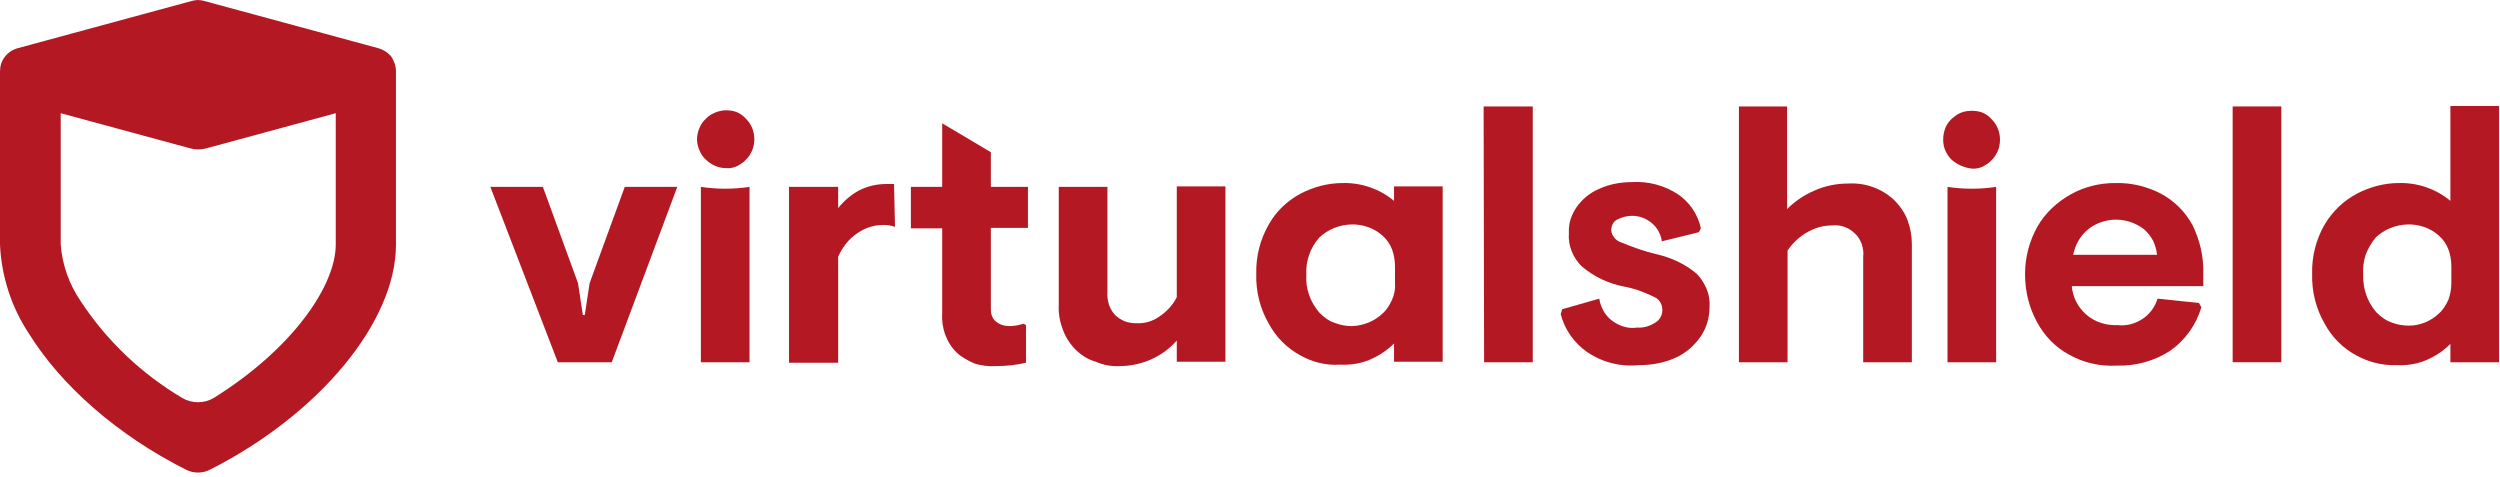
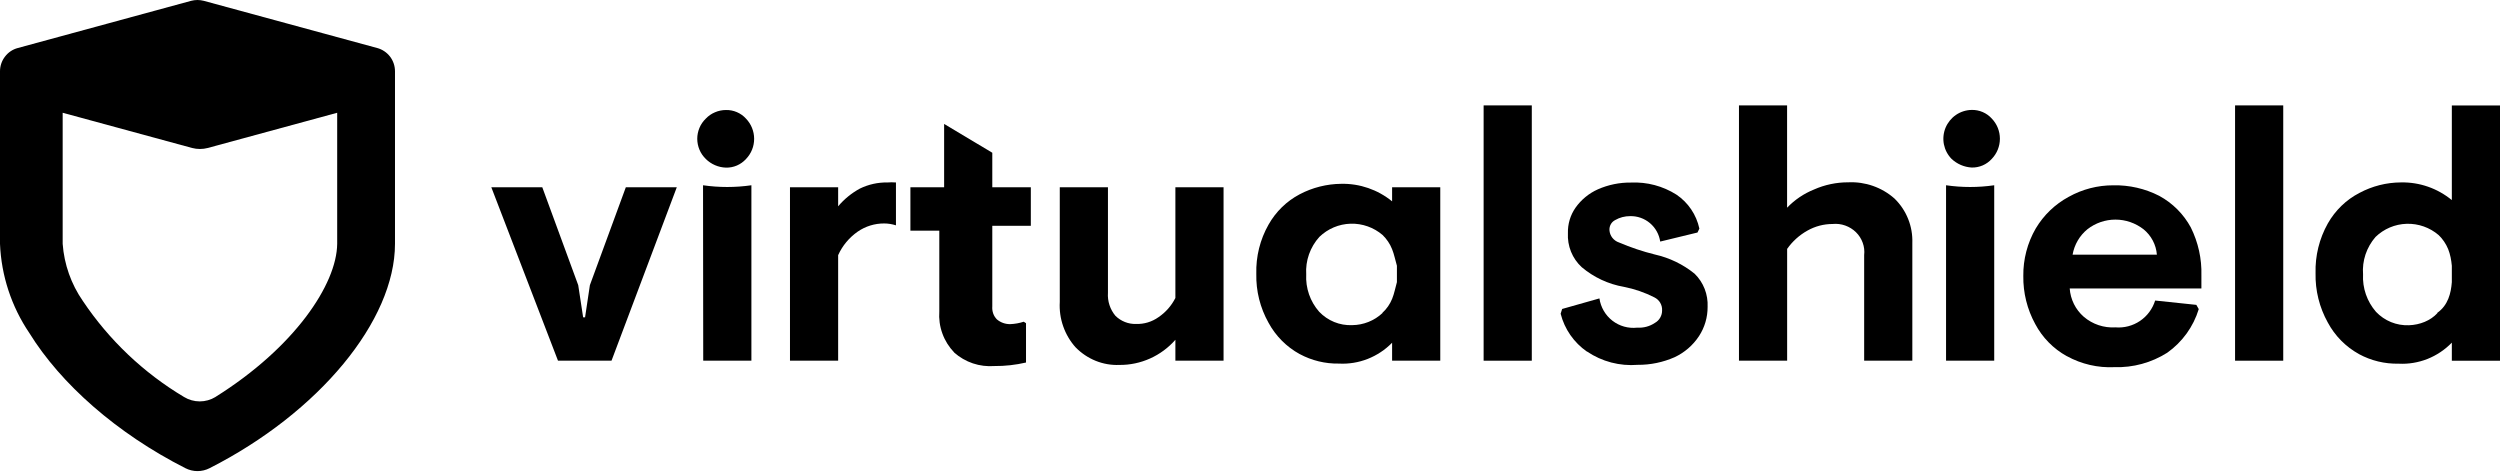
- <svg xmlns="http://www.w3.org/2000/svg" version="1.1" id="Layer_1" x="0px" y="0px" viewBox="0 0 519 99" style="enable-background:new 0 0 519 99;" xml:space="preserve">
-   <style type="text/css">
- 	.st0{fill:#B41823;}
- </style>
-   <g>
-     <path class="st0" d="M78.5,10L42.4,0.2C42,0.1,41.5,0,41.1,0c-0.4,0-0.9,0.1-1.3,0.2L3.7,10c-1.1,0.3-2,0.9-2.7,1.8   c-0.7,0.9-1,1.9-1,3.1v35.9c0.3,6.6,2.4,13.1,6.1,18.6c6.6,10.6,18.2,20.9,32.5,28.1c0.8,0.4,1.6,0.6,2.5,0.6s1.7-0.2,2.5-0.6   c22.7-11.5,38.6-30.7,38.6-46.7V14.8c0-1.1-0.4-2.2-1-3.1C80.5,10.9,79.6,10.3,78.5,10z M44.4,82.6c-1,0.6-2.1,0.9-3.3,0.9   c-1.2,0-2.3-0.3-3.3-0.9c-8.4-5-15.6-11.8-21-20c-2.4-3.5-3.9-7.6-4.2-11.9V23.5l26.9,7.3c1.1,0.3,2.2,0.3,3.3,0l26.9-7.3v27.3   C69.7,59.2,60.9,72.3,44.4,82.6z" />
-     <path class="st0" d="M101.8,38.8h10.9l7.3,20l1,6.6h0.4l1-6.6l7.3-20h10.9L127,75.2h-11.2L101.8,38.8z" />
-     <path class="st0" d="M198.6,73.2c-1.1-1.1-1.9-2.4-2.4-3.8c-0.5-1.4-0.7-2.9-0.6-4.5V47.4h-6.5v-8.6h6.5V25.6l10.1,6v7.2h7.7v8.5   h-7.7V64c0,0.5,0,1,0.2,1.5c0.2,0.5,0.4,0.9,0.8,1.2c0.8,0.7,1.8,1,2.9,1c1,0,1.9-0.2,2.9-0.5l0.5,0.3v7.8   c-2.1,0.5-4.2,0.7-6.3,0.7c-1.5,0.1-2.9-0.1-4.3-0.5C201,74.9,199.7,74.2,198.6,73.2z" />
-     <path class="st0" d="M223.1,72.4c-1.2-1.3-2.1-2.8-2.6-4.4c-0.6-1.6-0.8-3.4-0.7-5.1V38.8h10.1v21.9c-0.1,0.9,0.1,1.7,0.3,2.5   c0.3,0.8,0.7,1.6,1.3,2.2c0.6,0.6,1.3,1,2,1.3c0.8,0.3,1.6,0.4,2.4,0.4c1.7,0.1,3.4-0.4,4.8-1.4c1.5-1,2.8-2.4,3.6-4v-23h10.1v36.4   h-10.1v-4.4c-1.5,1.7-3.3,3-5.3,3.9c-2,0.9-4.3,1.4-6.5,1.4c-1.7,0.1-3.4-0.2-5-0.9C225.7,74.6,224.3,73.6,223.1,72.4z" />
-     <path class="st0" d="M270,73.8c-2.8-1.5-5.1-3.8-6.6-6.6c-1.8-3.1-2.7-6.7-2.6-10.3c-0.1-3.6,0.8-7.2,2.6-10.3   c1.5-2.7,3.8-4.9,6.6-6.4c2.7-1.4,5.7-2.2,8.7-2.2c3.9-0.1,7.7,1.2,10.7,3.7v-3h10.1v36.4h-10.1v-3.8c-1.5,1.5-3.2,2.6-5.1,3.4   c-1.9,0.8-4,1.1-6.1,1C275.3,75.9,272.5,75.2,270,73.8z M287,65.1c0.9-0.8,1.5-1.8,2-2.9s0.7-2.3,0.6-3.5v-3.4   c0-1.2-0.2-2.4-0.6-3.5c-0.4-1.1-1.1-2.1-2-2.9c-1.8-1.6-4.2-2.4-6.6-2.3c-2.4,0.1-4.7,1-6.5,2.7c-0.9,1-1.7,2.3-2.1,3.6   c-0.5,1.3-0.7,2.8-0.6,4.2c-0.2,2.8,0.8,5.6,2.7,7.8c0.9,0.9,1.9,1.7,3.1,2.1c1.2,0.5,2.5,0.7,3.7,0.7   C283.1,67.6,285.3,66.7,287,65.1L287,65.1z" />
-     <path class="st0" d="M308,22.1h10.2v53.1h-10.1L308,22.1L308,22.1z" />
-     <path class="st0" d="M329.5,73.1c-2.7-1.9-4.7-4.7-5.5-7.9l0.3-1l7.7-2.2c0.3,1.8,1.2,3.5,2.7,4.6c1.5,1.1,3.3,1.7,5.2,1.4   c1.3,0.1,2.6-0.3,3.7-1c0.5-0.3,0.8-0.6,1.1-1.1c0.3-0.5,0.4-1,0.4-1.5c0-0.6-0.1-1.1-0.4-1.6c-0.3-0.5-0.7-0.9-1.2-1.1   c-2-1-4.1-1.8-6.3-2.2c-3.2-0.6-6.2-2-8.7-4.1c-1-0.9-1.7-2-2.2-3.2c-0.5-1.2-0.7-2.5-0.6-3.9c-0.1-1.9,0.5-3.7,1.6-5.3   c1.2-1.7,2.8-3,4.7-3.8c2.2-1,4.5-1.4,6.9-1.4c3.3-0.2,6.6,0.7,9.4,2.5c2.4,1.6,4.2,4.2,4.8,7.1l-0.4,0.8l-7.7,1.9   c-0.2-1.5-1-2.9-2.1-3.8c-1.2-1-2.6-1.5-4.1-1.5c-1.1,0-2.1,0.3-3.1,0.8c-0.4,0.2-0.7,0.5-0.9,0.9c-0.2,0.4-0.3,0.8-0.3,1.2   c0,0.6,0.2,1.1,0.6,1.6c0.4,0.5,0.8,0.8,1.4,1c2.4,1,4.9,1.9,7.5,2.5c3,0.7,5.8,2,8.2,4c0.9,0.9,1.6,2,2.1,3.2   c0.5,1.2,0.7,2.5,0.6,3.7c0,2.2-0.6,4.3-1.8,6.1c-1.3,1.9-3,3.4-5.1,4.4c-2.4,1.1-5,1.6-7.7,1.6C336.3,76.2,332.6,75.2,329.5,73.1z   " />
-     <path class="st0" d="M360.8,22.1H371v21.3c1.6-1.6,3.5-2.9,5.6-3.8c2.2-1,4.6-1.5,7.1-1.5c3.5-0.2,6.9,1,9.5,3.4   c1.2,1.2,2.2,2.6,2.8,4.2c0.6,1.6,0.9,3.3,0.9,5v24.5h-10.1V53.3c0.1-0.9,0-1.7-0.3-2.6c-0.3-0.8-0.7-1.6-1.4-2.2   c-0.6-0.6-1.3-1.1-2.2-1.4c-0.8-0.3-1.7-0.4-2.6-0.3c-1.8,0-3.5,0.5-5.1,1.4c-1.6,0.9-3,2.2-4.1,3.8v23.2H361V22.1H360.8z" />
-     <path class="st0" d="M405.1,33.1c-0.8-0.8-1.4-1.9-1.6-3c-0.2-1.1-0.1-2.3,0.3-3.4c0.4-1.1,1.2-2,2.2-2.7c1-0.7,2.1-1,3.3-1   c0.8,0,1.6,0.1,2.3,0.4c0.7,0.3,1.4,0.8,1.9,1.4c1.1,1.1,1.7,2.6,1.7,4.2c0,1.6-0.6,3.1-1.7,4.2c-0.5,0.6-1.2,1-1.9,1.4   c-0.7,0.3-1.5,0.5-2.3,0.4C407.8,34.8,406.3,34.2,405.1,33.1z M404.3,38.8c3.4,0.5,6.8,0.5,10.1,0v36.4h-10.1V38.8z" />
-     <path class="st0" d="M429.5,73.6c-2.8-1.5-5.1-3.9-6.6-6.7c-1.7-3.1-2.5-6.5-2.5-10c0-3.5,0.9-6.9,2.6-9.9c1.6-2.8,4-5,6.8-6.6   c2.8-1.6,6-2.4,9.3-2.4c3.3-0.1,6.6,0.7,9.5,2.2c2.8,1.5,5.1,3.8,6.6,6.6c1.5,3.1,2.3,6.5,2.2,9.9v2.7h-27.3   c0.1,1.1,0.4,2.2,0.9,3.2c0.5,1,1.2,1.9,2.1,2.7c1.8,1.6,4.2,2.3,6.6,2.2c1.8,0.2,3.6-0.3,5.1-1.3c1.5-1,2.6-2.5,3.1-4.2l8.6,0.9   l0.5,0.9c-1.1,3.7-3.4,6.9-6.6,9.1c-3.3,2.1-7.1,3.1-10.9,3C435.9,76.1,432.5,75.3,429.5,73.6z M447.8,52.9c-0.1-1-0.4-2-0.8-2.9   c-0.5-0.9-1.1-1.7-1.9-2.4c-1.7-1.3-3.7-2-5.8-2c-2.1,0-4.2,0.7-5.8,2c-1.6,1.3-2.7,3.2-3.1,5.3H447.8z" />
-     <path class="st0" d="M463.5,22.1h10.1v53.1h-10.1V22.1z" />
-     <path class="st0" d="M489.2,73.8c-2.8-1.5-5.1-3.8-6.6-6.6c-1.8-3.1-2.7-6.7-2.6-10.3c-0.1-3.6,0.8-7.2,2.6-10.3   c1.6-2.7,3.9-4.9,6.7-6.4c2.7-1.4,5.7-2.2,8.7-2.2c3.9-0.1,7.7,1.2,10.7,3.7V22h10.1v53.2h-10.1v-3.8c-1.5,1.5-3.2,2.6-5.1,3.4   c-1.9,0.8-4,1.1-6.1,1C494.6,75.9,491.8,75.2,489.2,73.8z M506.3,65.1c0.9-0.8,1.5-1.8,2-2.9c0.4-1.1,0.6-2.3,0.6-3.5v-3.4   c0-1.2-0.2-2.4-0.6-3.5c-0.4-1.1-1.1-2.1-2-2.9c-1.8-1.6-4.2-2.4-6.6-2.3c-2.4,0.1-4.7,1-6.5,2.7c-0.9,1.1-1.6,2.3-2.1,3.6   c-0.4,1.3-0.6,2.7-0.5,4.1c-0.1,2.8,0.8,5.6,2.7,7.8c0.9,0.9,1.9,1.7,3.1,2.1c1.2,0.5,2.4,0.7,3.7,0.7   C502.4,67.6,504.6,66.7,506.3,65.1L506.3,65.1z" />
-     <path class="st0" d="M185.6,38.2c-0.5,0-1.1,0-1.6,0c-1.9,0-3.8,0.4-5.6,1.3c-1.7,0.9-3.2,2.2-4.4,3.7v-4.4h-10.2v36.5H174V53.3   c0.9-2,2.2-3.7,4-4.9c1.6-1.1,3.4-1.7,5.4-1.7c0.8,0,1.6,0.1,2.4,0.4L185.6,38.2L185.6,38.2z" />
-     <path class="st0" d="M146.5,33.1c-0.6-0.5-1-1.2-1.3-1.9c-0.3-0.7-0.5-1.5-0.5-2.3s0.2-1.6,0.5-2.3c0.3-0.7,0.7-1.4,1.3-1.9   c0.5-0.6,1.2-1,1.9-1.3c0.7-0.3,1.5-0.5,2.3-0.5c0.8,0,1.6,0.1,2.3,0.4c0.7,0.3,1.4,0.8,1.9,1.4c1.1,1.1,1.7,2.6,1.7,4.2   c0,1.6-0.6,3.1-1.7,4.2c-0.5,0.6-1.2,1-1.9,1.4c-0.7,0.3-1.5,0.5-2.3,0.4C149.1,34.9,147.6,34.2,146.5,33.1z M145.5,38.8   c3.4,0.5,6.8,0.5,10.1,0v36.4h-10.1L145.5,38.8z" />
+ <svg xmlns="http://www.w3.org/2000/svg" id="Layer_2" data-name="Layer 2" viewBox="0 0 519 97.81">
+   <g id="Layer_1-2" data-name="Layer 1">
+     <path d="m78.31,9.97L42.3.17c-.43-.11-.87-.17-1.31-.17-.44,0-.88.06-1.31.17L3.69,9.97c-1.06.28-2,.91-2.66,1.79C.36,12.63,0,13.7,0,14.8v35.82c.27,6.62,2.38,13.03,6.09,18.51,6.54,10.58,18.15,20.83,32.39,28.06.78.4,1.64.61,2.52.61s1.74-.21,2.52-.61c22.67-11.52,38.48-30.6,38.48-46.58V14.8c0-1.1-.36-2.17-1.02-3.04-.67-.87-1.6-1.5-2.66-1.79Zm-33.57,72.44c-.99.6-2.12.92-3.27.92s-2.29-.32-3.27-.92c-8.39-5-15.56-11.81-21-19.93-2.43-3.5-3.88-7.6-4.19-11.86v-27.21l26.87,7.31c1.07.28,2.19.28,3.25,0l26.87-7.31v27.21c-.09,8.4-8.86,21.52-25.26,31.78Z" />
+     <path d="m102,38.88h10.58l7.46,20.32,1.02,6.68h.4l1-6.68,7.46-20.32h10.58l-13.55,36h-11.11l-13.84-36Z" />
+     <path d="m198.1,73.18c-1.09-1.13-1.93-2.47-2.46-3.94-.54-1.47-.75-3.04-.64-4.61v-16.75h-6v-9h7v-13.15l10,5.98v7.17h8v8h-8v16.72c-.04.49.02.99.18,1.46.16.47.43.89.77,1.24.79.67,1.78,1.01,2.79.99.95-.04,1.89-.21,2.79-.5l.47.31v8.16c-2.15.5-4.36.75-6.57.73-1.5.11-3.02-.07-4.45-.55-1.43-.48-2.75-1.24-3.88-2.24Z" />
+     <path d="m223.31,72.13c-1.14-1.27-2.02-2.76-2.59-4.39-.57-1.62-.81-3.34-.71-5.05v-23.81h10v21.91c-.06.86.05,1.73.32,2.55.27.82.69,1.58,1.24,2.23.57.56,1.24.99,1.97,1.28.73.29,1.52.43,2.3.4,1.66.06,3.29-.43,4.66-1.4,1.48-1,2.69-2.37,3.51-3.99v-22.99h10v36h-10v-4.33c-1.45,1.65-3.24,2.98-5.25,3.88-2,.9-4.17,1.36-6.37,1.34-1.68.07-3.36-.22-4.92-.85-1.56-.63-2.98-1.58-4.16-2.79Z" />
+     <path d="m269.82,73.51c-2.73-1.49-4.98-3.75-6.47-6.5-1.74-3.09-2.62-6.6-2.54-10.16-.1-3.58.78-7.12,2.54-10.22,1.51-2.68,3.75-4.87,6.47-6.3,2.66-1.4,5.62-2.14,8.62-2.17,3.84-.08,7.58,1.21,10.56,3.64v-2.92h10v36h-10v-3.73c-1.43,1.47-3.16,2.61-5.06,3.36-1.91.75-3.95,1.08-5.99.97-2.83.05-5.63-.63-8.12-1.97Zm17.18-8.58c.89-.81,1.56-1.8,2.01-2.9s.65-2.27.99-3.46v-3.4c-.35-1.18-.56-2.36-1.01-3.46-.44-1.1-1.11-2.09-1.96-2.92-1.84-1.58-4.21-2.42-6.64-2.35-2.43.07-4.74,1.05-6.49,2.74-.95,1.05-1.68,2.28-2.15,3.61-.47,1.34-.67,2.75-.58,4.17-.15,2.84.81,5.63,2.69,7.76.88.92,1.94,1.65,3.12,2.13,1.18.48,2.45.7,3.72.65,2.34-.02,4.59-.91,6.29-2.5v-.09Z" />
+     <path d="m307.91,21.88h10.09v53h-10V21.88h-.09Z" />
+     <path d="m329.46,73c-2.71-1.87-4.66-4.67-5.47-7.87l.31-.99,7.74-2.19c.27,1.83,1.23,3.49,2.7,4.63,1.46,1.13,3.31,1.65,5.15,1.44,1.3.08,2.59-.26,3.67-.99.46-.26.84-.63,1.1-1.09.26-.46.4-.97.39-1.5.03-.56-.11-1.11-.39-1.59-.28-.48-.7-.86-1.2-1.11-2-1.02-4.14-1.76-6.34-2.19-3.23-.56-6.24-1.97-8.75-4.08-.97-.89-1.73-1.99-2.23-3.22-.49-1.22-.71-2.54-.64-3.86-.05-1.88.5-3.72,1.57-5.26,1.18-1.67,2.79-3,4.66-3.83,2.16-.95,4.5-1.43,6.87-1.4,3.32-.15,6.61.72,9.42,2.5,2.44,1.64,4.15,4.17,4.77,7.06l-.39.81-7.74,1.88c-.22-1.49-.98-2.86-2.13-3.83-1.15-.97-2.62-1.49-4.13-1.45-1.08,0-2.15.27-3.08.81-.38.19-.7.49-.91.86-.21.37-.31.79-.29,1.22.03.58.24,1.14.6,1.6.36.46.84.8,1.39.98,2.42,1.03,4.91,1.87,7.46,2.5,3.02.68,5.84,2.04,8.24,3.99.91.89,1.62,1.97,2.08,3.15.46,1.19.67,2.46.61,3.73.01,2.16-.61,4.27-1.79,6.07-1.25,1.9-3.01,3.42-5.07,4.38-2.41,1.06-5.02,1.6-7.65,1.58-3.72.3-7.43-.67-10.52-2.76Z" />
+     <path d="m360.81,21.88h10.19v21.24c1.57-1.64,3.48-2.93,5.59-3.78,2.24-.99,4.66-1.5,7.11-1.49,3.52-.17,6.97,1.04,9.6,3.37,1.23,1.2,2.2,2.64,2.83,4.23.64,1.59.93,3.3.87,5.01v24.41h-10v-21.91c.1-.86,0-1.74-.3-2.56-.29-.82-.77-1.57-1.4-2.19-.63-.62-1.39-1.09-2.23-1.39-.84-.3-1.74-.41-2.63-.32-1.84,0-3.64.48-5.23,1.38-1.68.94-3.11,2.24-4.2,3.79v23.2h-10V21.88h-.19Z" />
+     <path d="m405.15,32.99c-.82-.84-1.37-1.89-1.6-3.04-.22-1.15-.1-2.34.34-3.42.45-1.08,1.2-2.01,2.16-2.67.97-.66,2.1-1.02,3.27-1.04.78-.02,1.56.13,2.28.44.72.31,1.37.77,1.89,1.35,1.08,1.12,1.69,2.62,1.69,4.19s-.61,3.06-1.69,4.19c-.53.58-1.17,1.04-1.89,1.35-.72.31-1.5.46-2.28.44-1.56-.09-3.04-.73-4.18-1.8Zm-1.15,5.47c3.32.48,6.68.48,10,0v36.42h-10v-36.42Z" />
+     <path d="m429.07,73.94c-2.79-1.54-5.07-3.86-6.56-6.68-1.67-3.05-2.52-6.49-2.47-9.97-.04-3.46.85-6.87,2.58-9.86,1.65-2.77,4.01-5.04,6.85-6.57,2.83-1.58,6.01-2.4,9.25-2.39,3.31-.07,6.59.68,9.54,2.19,2.78,1.51,5.06,3.79,6.56,6.57,1.53,3.09,2.29,6.5,2.19,9.95v2.7h-27.34c.08,1.13.38,2.23.88,3.24.5,1.01,1.2,1.91,2.05,2.65,1.82,1.55,4.17,2.34,6.56,2.19,1.8.15,3.6-.32,5.1-1.33,1.5-1.01,2.61-2.51,3.15-4.24l8.55.9.5.88c-1.12,3.67-3.43,6.86-6.56,9.07-3.27,2.06-7.07,3.1-10.93,2.98-3.44.17-6.86-.62-9.88-2.28Zm18.7-21.07c-.08-1.02-.37-2.02-.85-2.93-.48-.91-1.14-1.71-1.93-2.35-1.67-1.29-3.71-2-5.82-2s-4.15.7-5.82,2c-1.63,1.33-2.72,3.21-3.08,5.28h17.49Z" />
+     <path d="m464,21.88h10v53h-10V21.88Z" />
+     <path d="m489.71,73.5c-2.73-1.51-4.98-3.78-6.46-6.55-1.74-3.12-2.62-6.66-2.54-10.24-.1-3.61.78-7.17,2.54-10.31,1.54-2.72,3.82-4.93,6.57-6.35,2.66-1.42,5.61-2.17,8.62-2.18,3.84-.08,7.58,1.22,10.56,3.67v-19.65h10v53h-10v-3.76c-1.43,1.48-3.16,2.63-5.06,3.39-1.91.75-3.95,1.09-5.99.98-2.87.06-5.7-.62-8.23-1.99Zm16.29-8.57c1.13-.81,1.81-1.8,2.26-2.89.45-1.1.65-2.28.74-3.46v-3.4c-.11-1.18-.32-2.36-.76-3.46-.45-1.1-1.12-2.09-1.97-2.91-1.84-1.58-4.21-2.42-6.64-2.35-2.43.07-4.74,1.05-6.48,2.74-.92,1.06-1.62,2.29-2.07,3.62-.44,1.33-.62,2.74-.51,4.14-.15,2.84.82,5.63,2.69,7.78.88.92,1.94,1.65,3.12,2.13,1.18.48,2.45.7,3.72.65,2.29-.08,4.47-.96,5.89-2.5v-.09Z" />
+     <path d="m185.91,37.88c-.55-.05-1.1-.05-1.65,0-2-.04-3.97.4-5.75,1.27-1.73.94-3.26,2.19-4.51,3.68v-3.95h-10v36h10v-21.91c.88-1.96,2.29-3.65,4.07-4.89,1.61-1.11,3.52-1.7,5.49-1.69.83,0,1.65.14,2.44.39v-8.91h-.09Z" />
+     <path d="m146.52,32.99c-.56-.54-1.01-1.19-1.31-1.91-.3-.72-.46-1.49-.46-2.27s.16-1.55.46-2.27c.3-.72.75-1.37,1.31-1.91.54-.57,1.19-1.02,1.91-1.32.72-.31,1.49-.47,2.27-.47.78-.02,1.56.13,2.28.44.72.31,1.37.77,1.89,1.35,1.08,1.12,1.69,2.62,1.69,4.19s-.6,3.06-1.69,4.19c-.53.58-1.17,1.04-1.89,1.35-.72.31-1.5.46-2.28.44-1.57-.05-3.06-.7-4.18-1.8Zm-.57,5.47c3.33.48,6.71.48,10.04,0v36.42h-10l-.04-36.42Z" />
  </g>
</svg>
